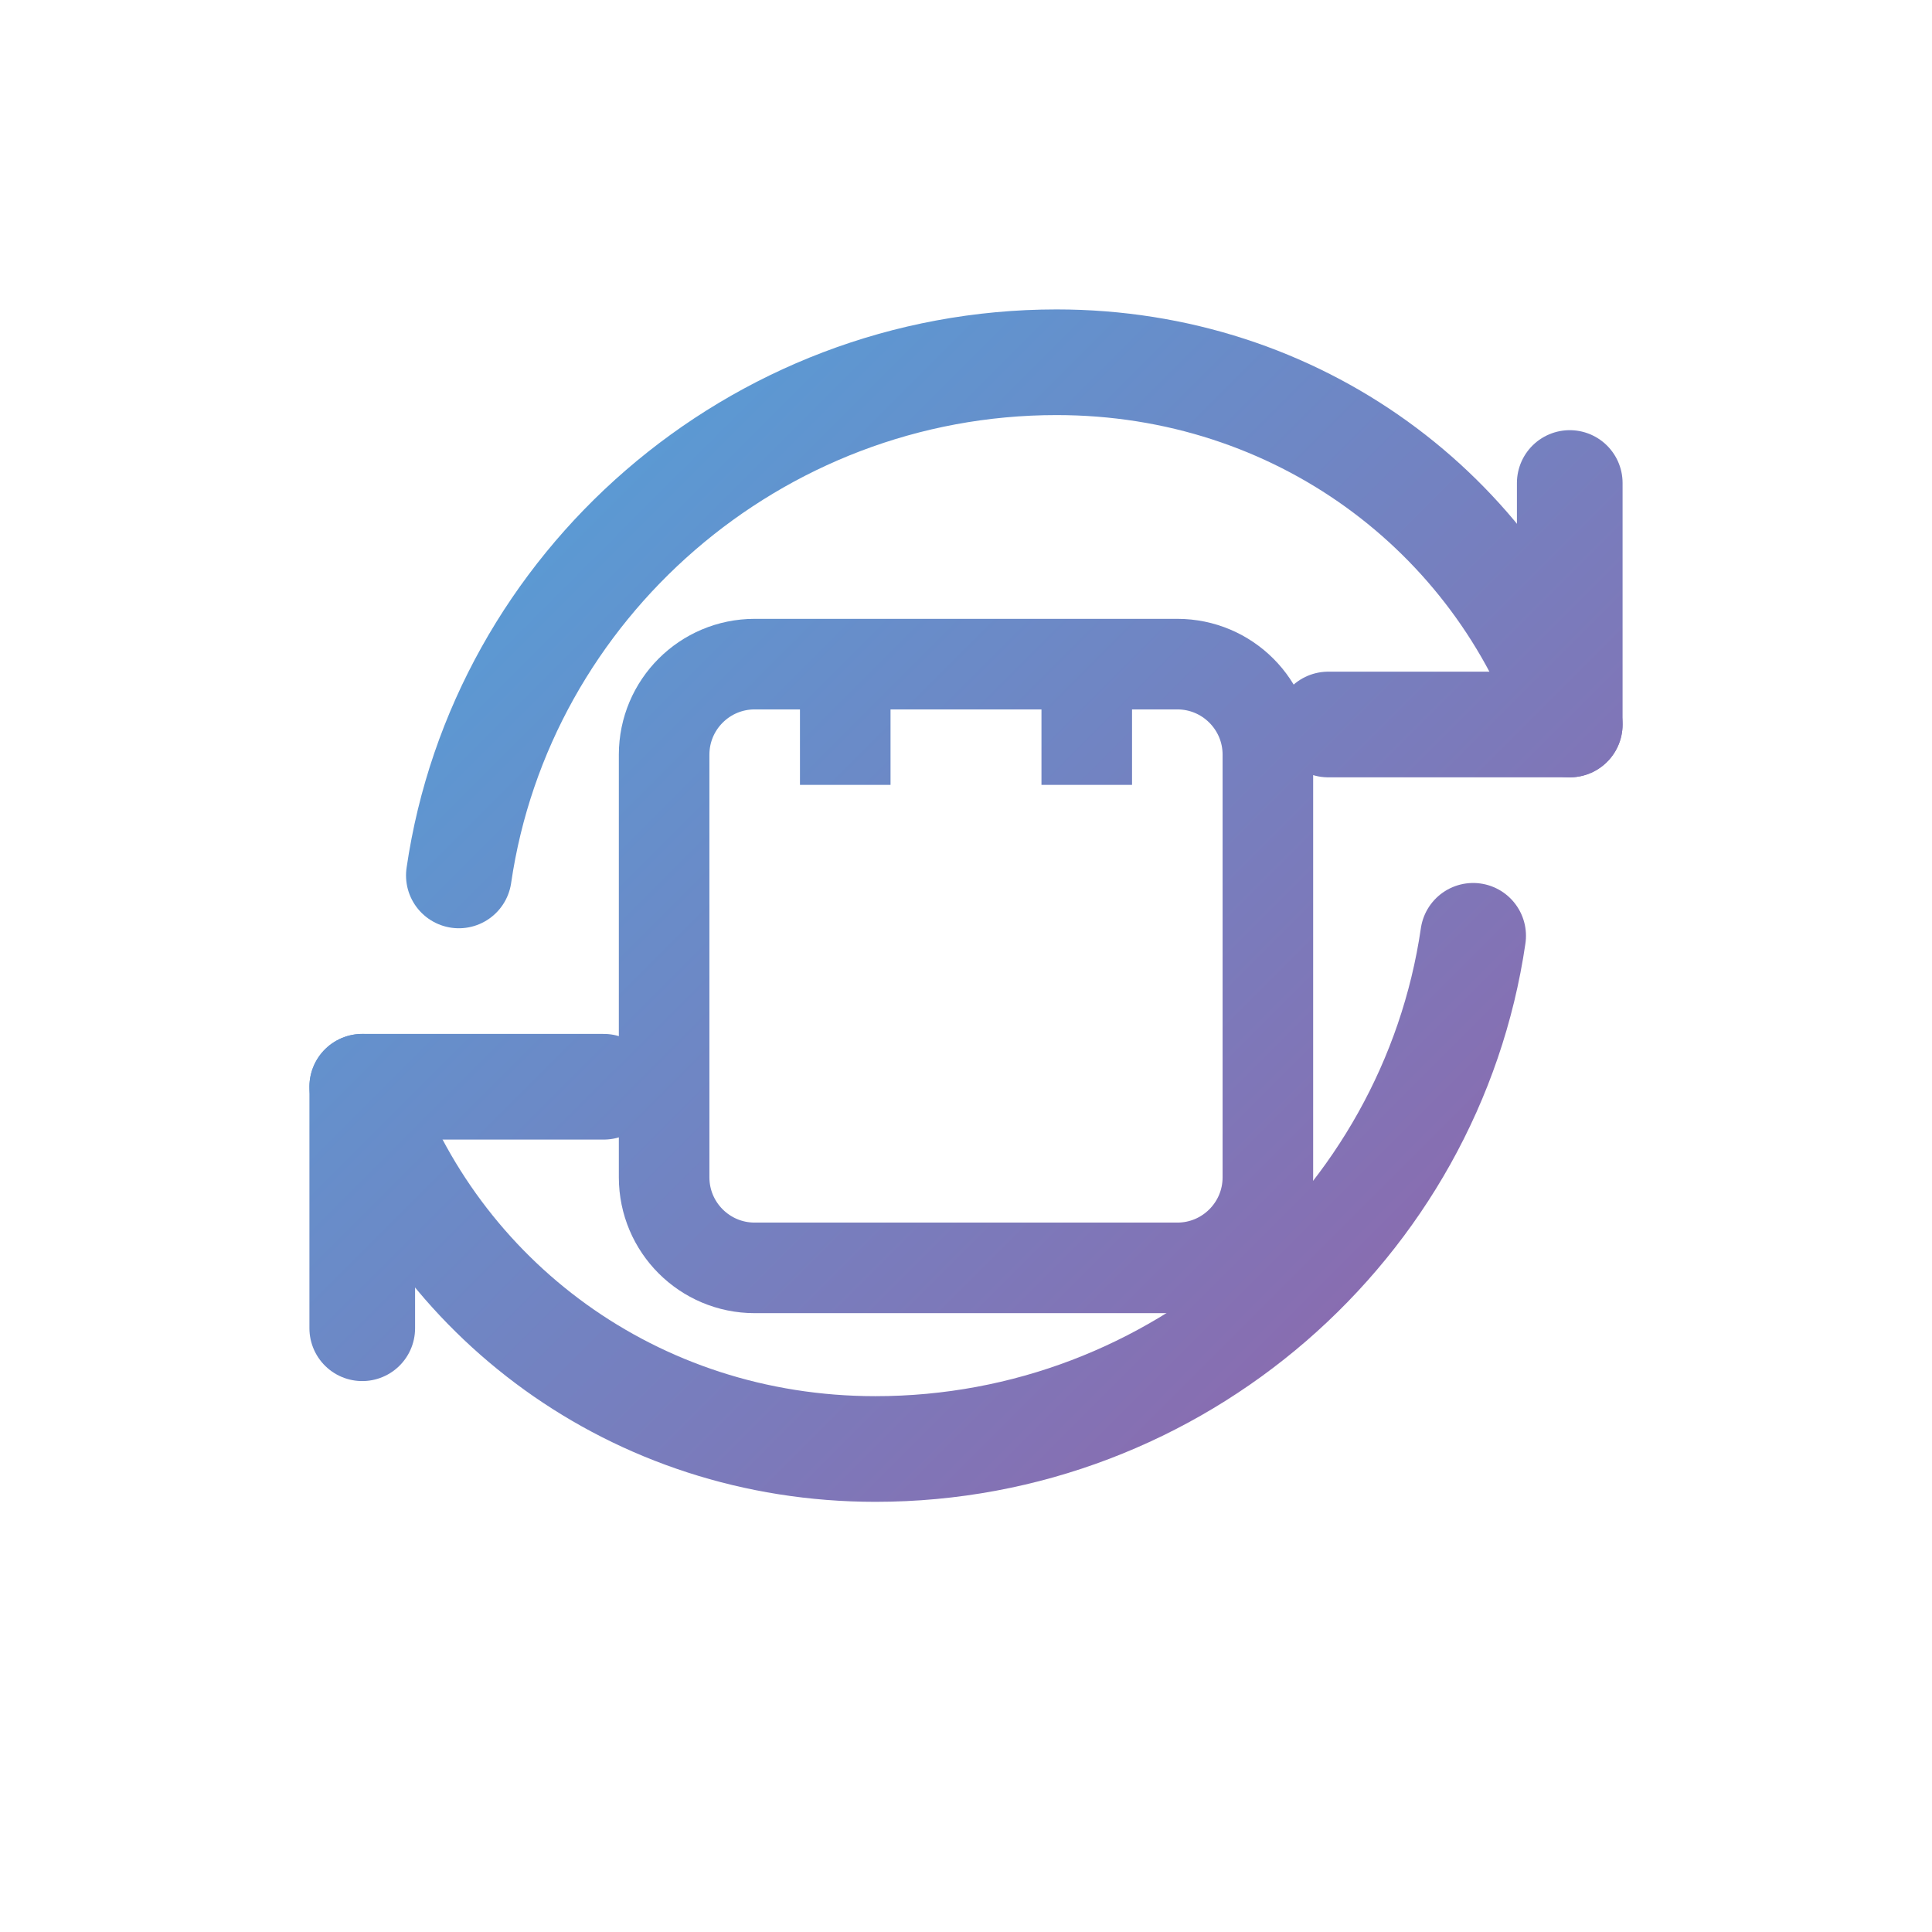
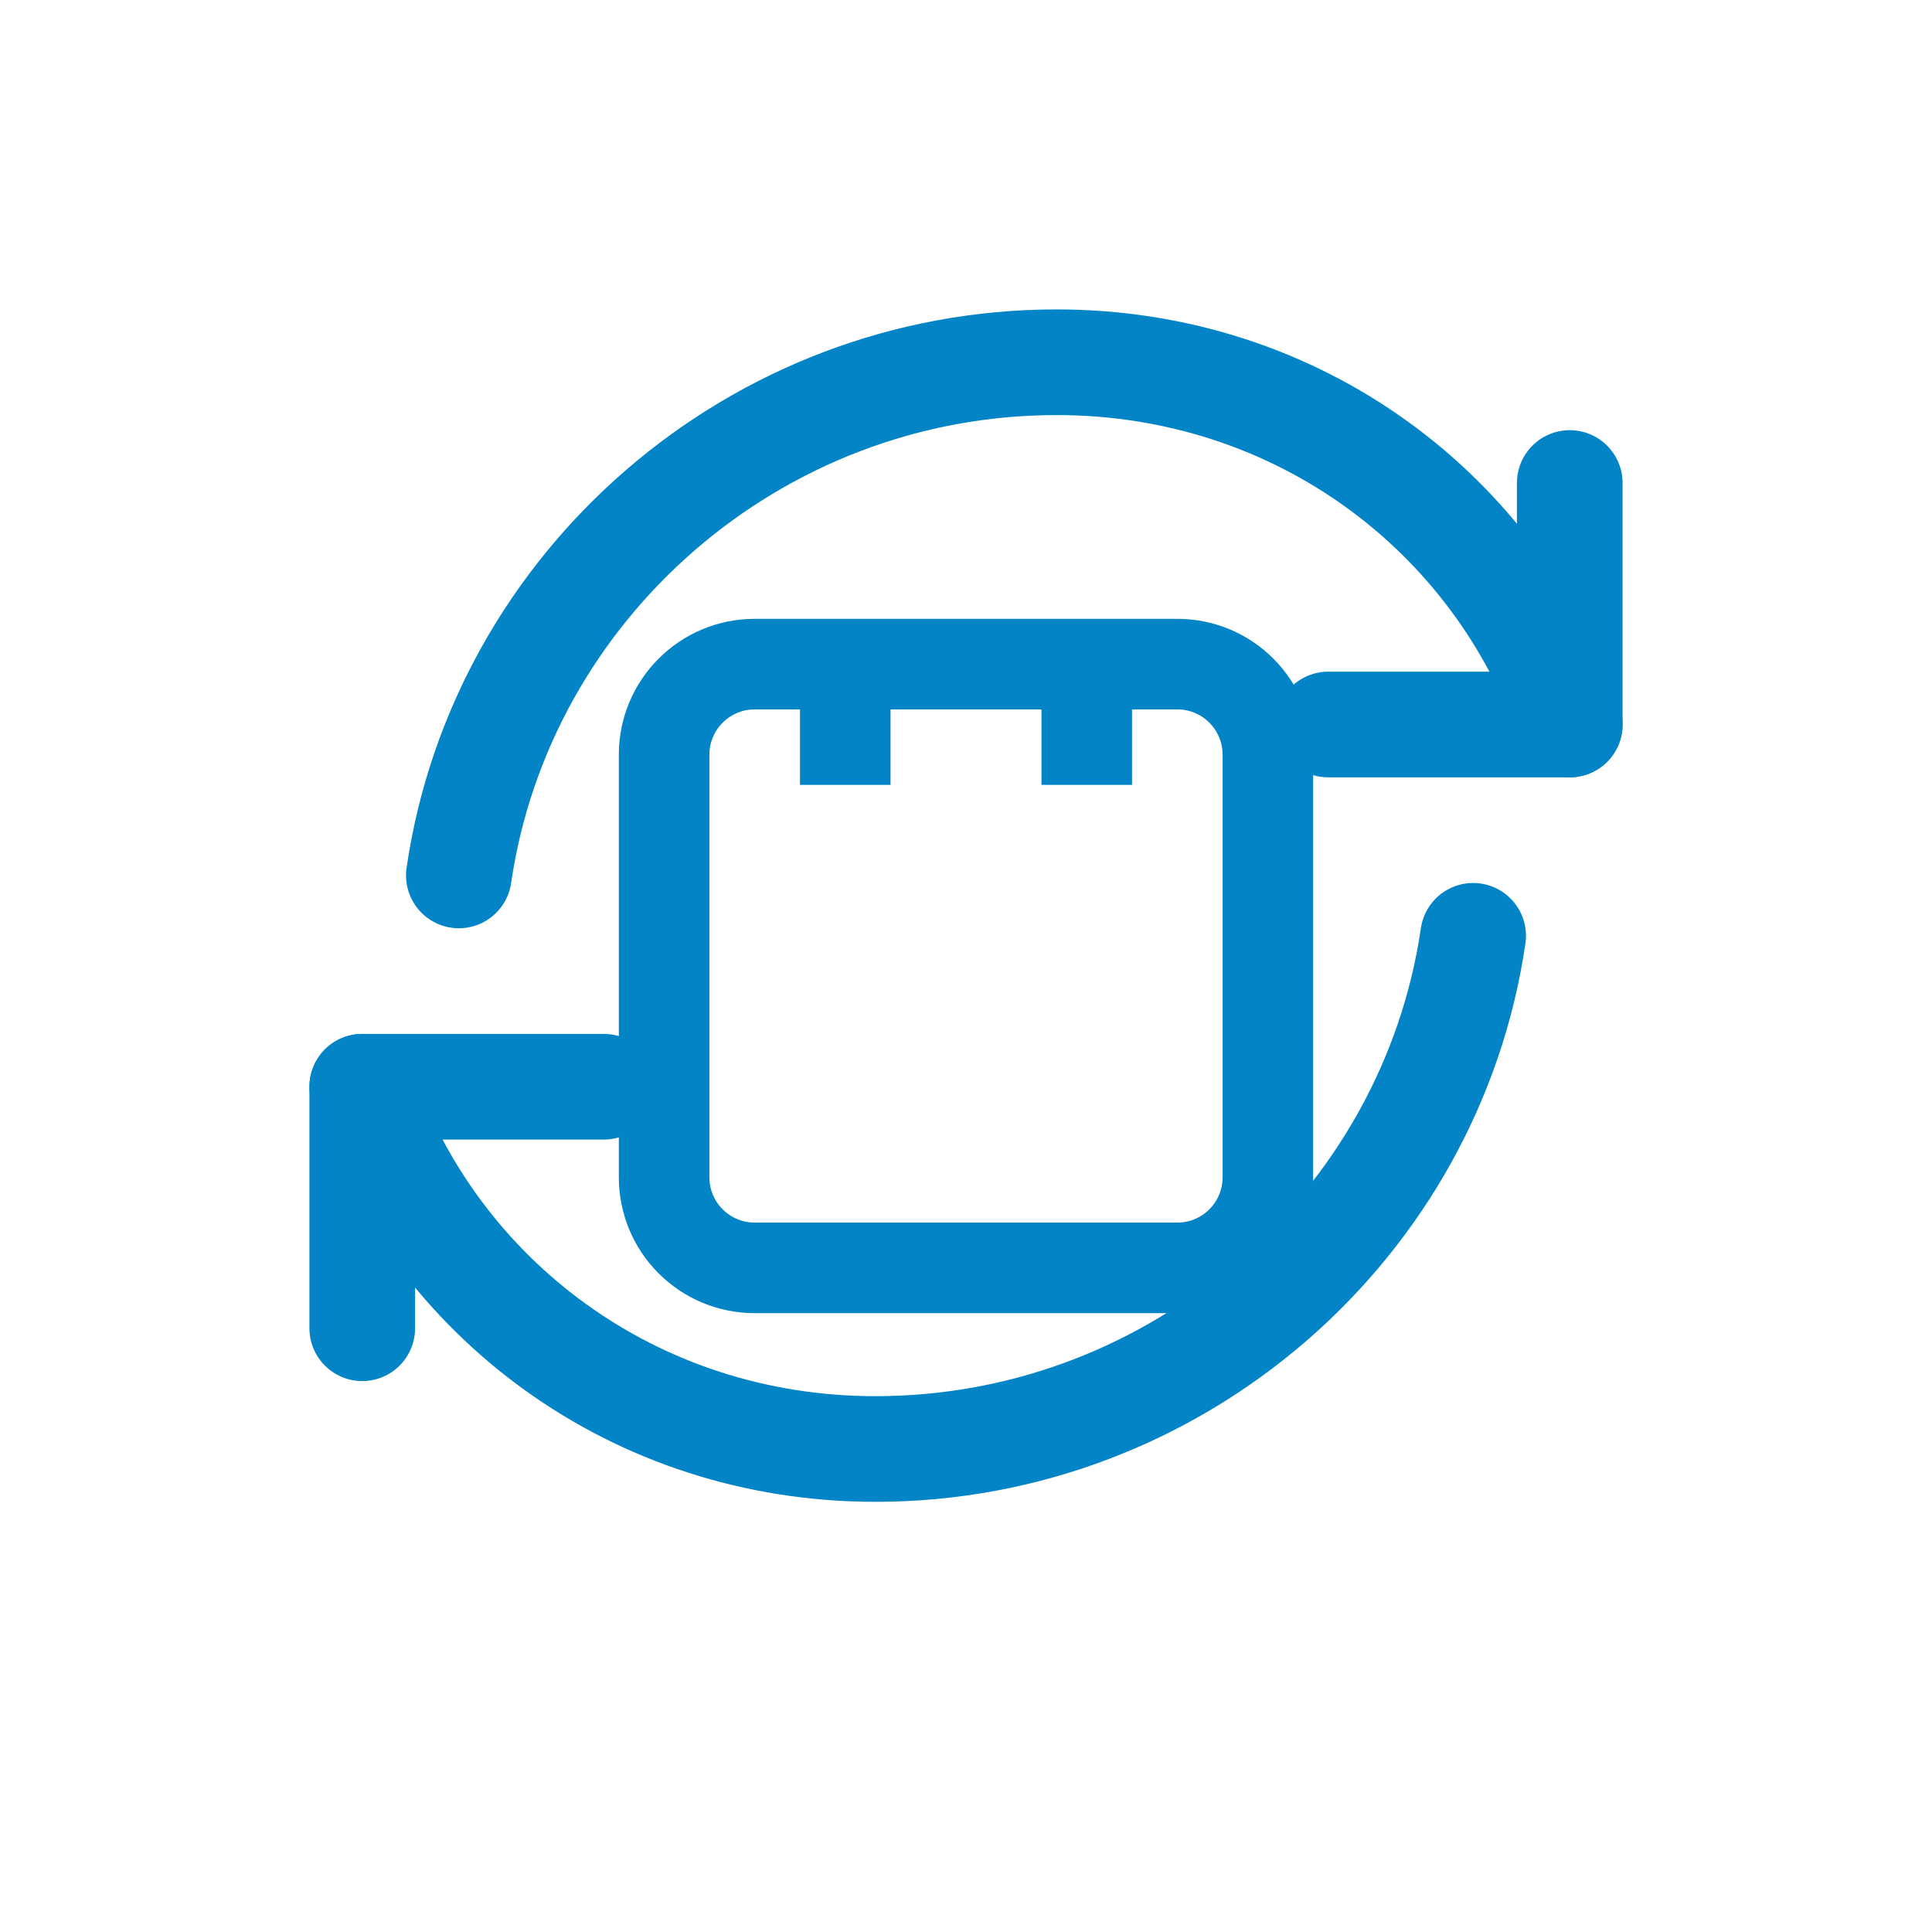
<svg xmlns="http://www.w3.org/2000/svg" width="32" height="32" viewBox="0 0 32 32" fill="none">
-   <defs>
-     <linearGradient id="g" x1="0" y1="0" x2="32" y2="32" gradientUnits="userSpaceOnUse">
-       <stop offset="0%" stop-color="#3CB8EB" />
-       <stop offset="100%" stop-color="#ab4b96" />
-     </linearGradient>
-   </defs>
-   <path d="M26 12C24.8 8.5 21.5 6 17.5 6C12.5 6 8.3 9.7 7.6 14.5" stroke="url(#g)" stroke-width="1.75" stroke-linecap="round" stroke-linejoin="round" />
-   <path d="M6 18C7.2 21.5 10.5 24 14.5 24C19.5 24 23.7 20.3 24.4 15.5" stroke="url(#g)" stroke-width="1.75" stroke-linecap="round" stroke-linejoin="round" />
-   <path d="M22 12H26V8" stroke="url(#g)" stroke-width="1.75" stroke-linecap="round" stroke-linejoin="round" />
-   <path d="M10 18H6V22" stroke="url(#g)" stroke-width="1.75" stroke-linecap="round" stroke-linejoin="round" />
-   <rect x="11" y="11" width="10" height="10" rx="1.5" stroke="url(#g)" stroke-width="1.5" />
-   <path d="M14 11V13M18 11V13" stroke="url(#g)" stroke-width="1.5" />
+   <path d="M26 12C24.8 8.5 21.5 6 17.5 6C12.5 6 8.3 9.7 7.6 14.5" stroke="#0284C7" stroke-width="1.75" stroke-linecap="round" stroke-linejoin="round" />
+   <path d="M6 18C7.2 21.5 10.5 24 14.5 24C19.5 24 23.7 20.3 24.4 15.5" stroke="#0284C7" stroke-width="1.75" stroke-linecap="round" stroke-linejoin="round" />
+   <path d="M22 12H26V8" stroke="#0284C7" stroke-width="1.75" stroke-linecap="round" stroke-linejoin="round" />
+   <path d="M10 18H6V22" stroke="#0284C7" stroke-width="1.75" stroke-linecap="round" stroke-linejoin="round" />
+   <rect x="11" y="11" width="10" height="10" rx="1.5" stroke="#0284C7" stroke-width="1.5" />
+   <path d="M14 11V13M18 11V13" stroke="#0284C7" stroke-width="1.5" />
</svg>
